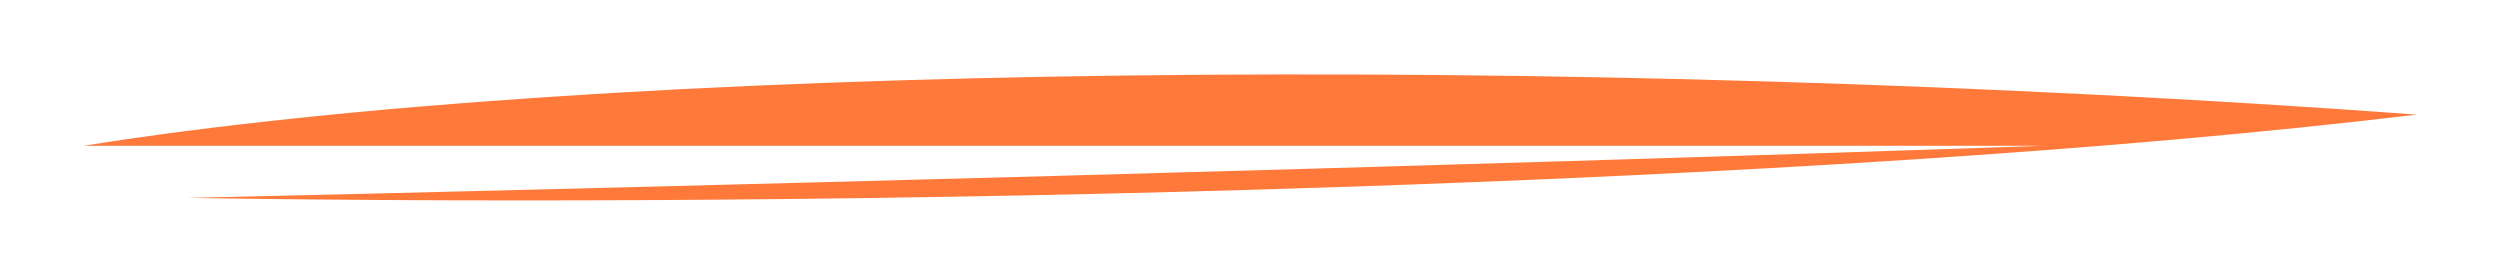
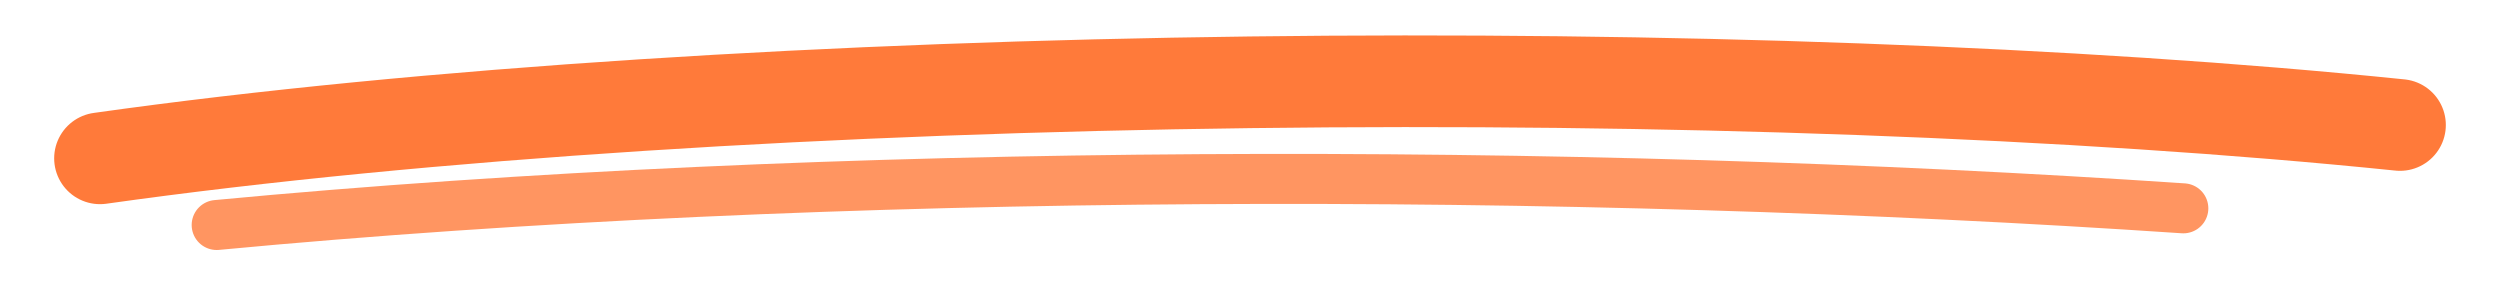
- <svg xmlns="http://www.w3.org/2000/svg" viewBox="0 0 240 26" fill="none" role="img" aria-label="Hand-drawn underline">
-   <path d="M8 14C58 6 150 5 232 11c-58 7-150 9-214 8 44-1 120-3 178-5" fill="#FF7A3A" />
+ <svg xmlns="http://www.w3.org/2000/svg" viewBox="0 0 300 34" fill="none" stroke="#FF7A3A" stroke-linecap="round" role="img" aria-label="Hand-drawn underline">
+   <path d="M12 19C90 8 210 7 288 15" stroke-width="11" />
+   <path d="M26 27C100 20 188 20 262 25" stroke-width="6" opacity="0.8" />
</svg>
